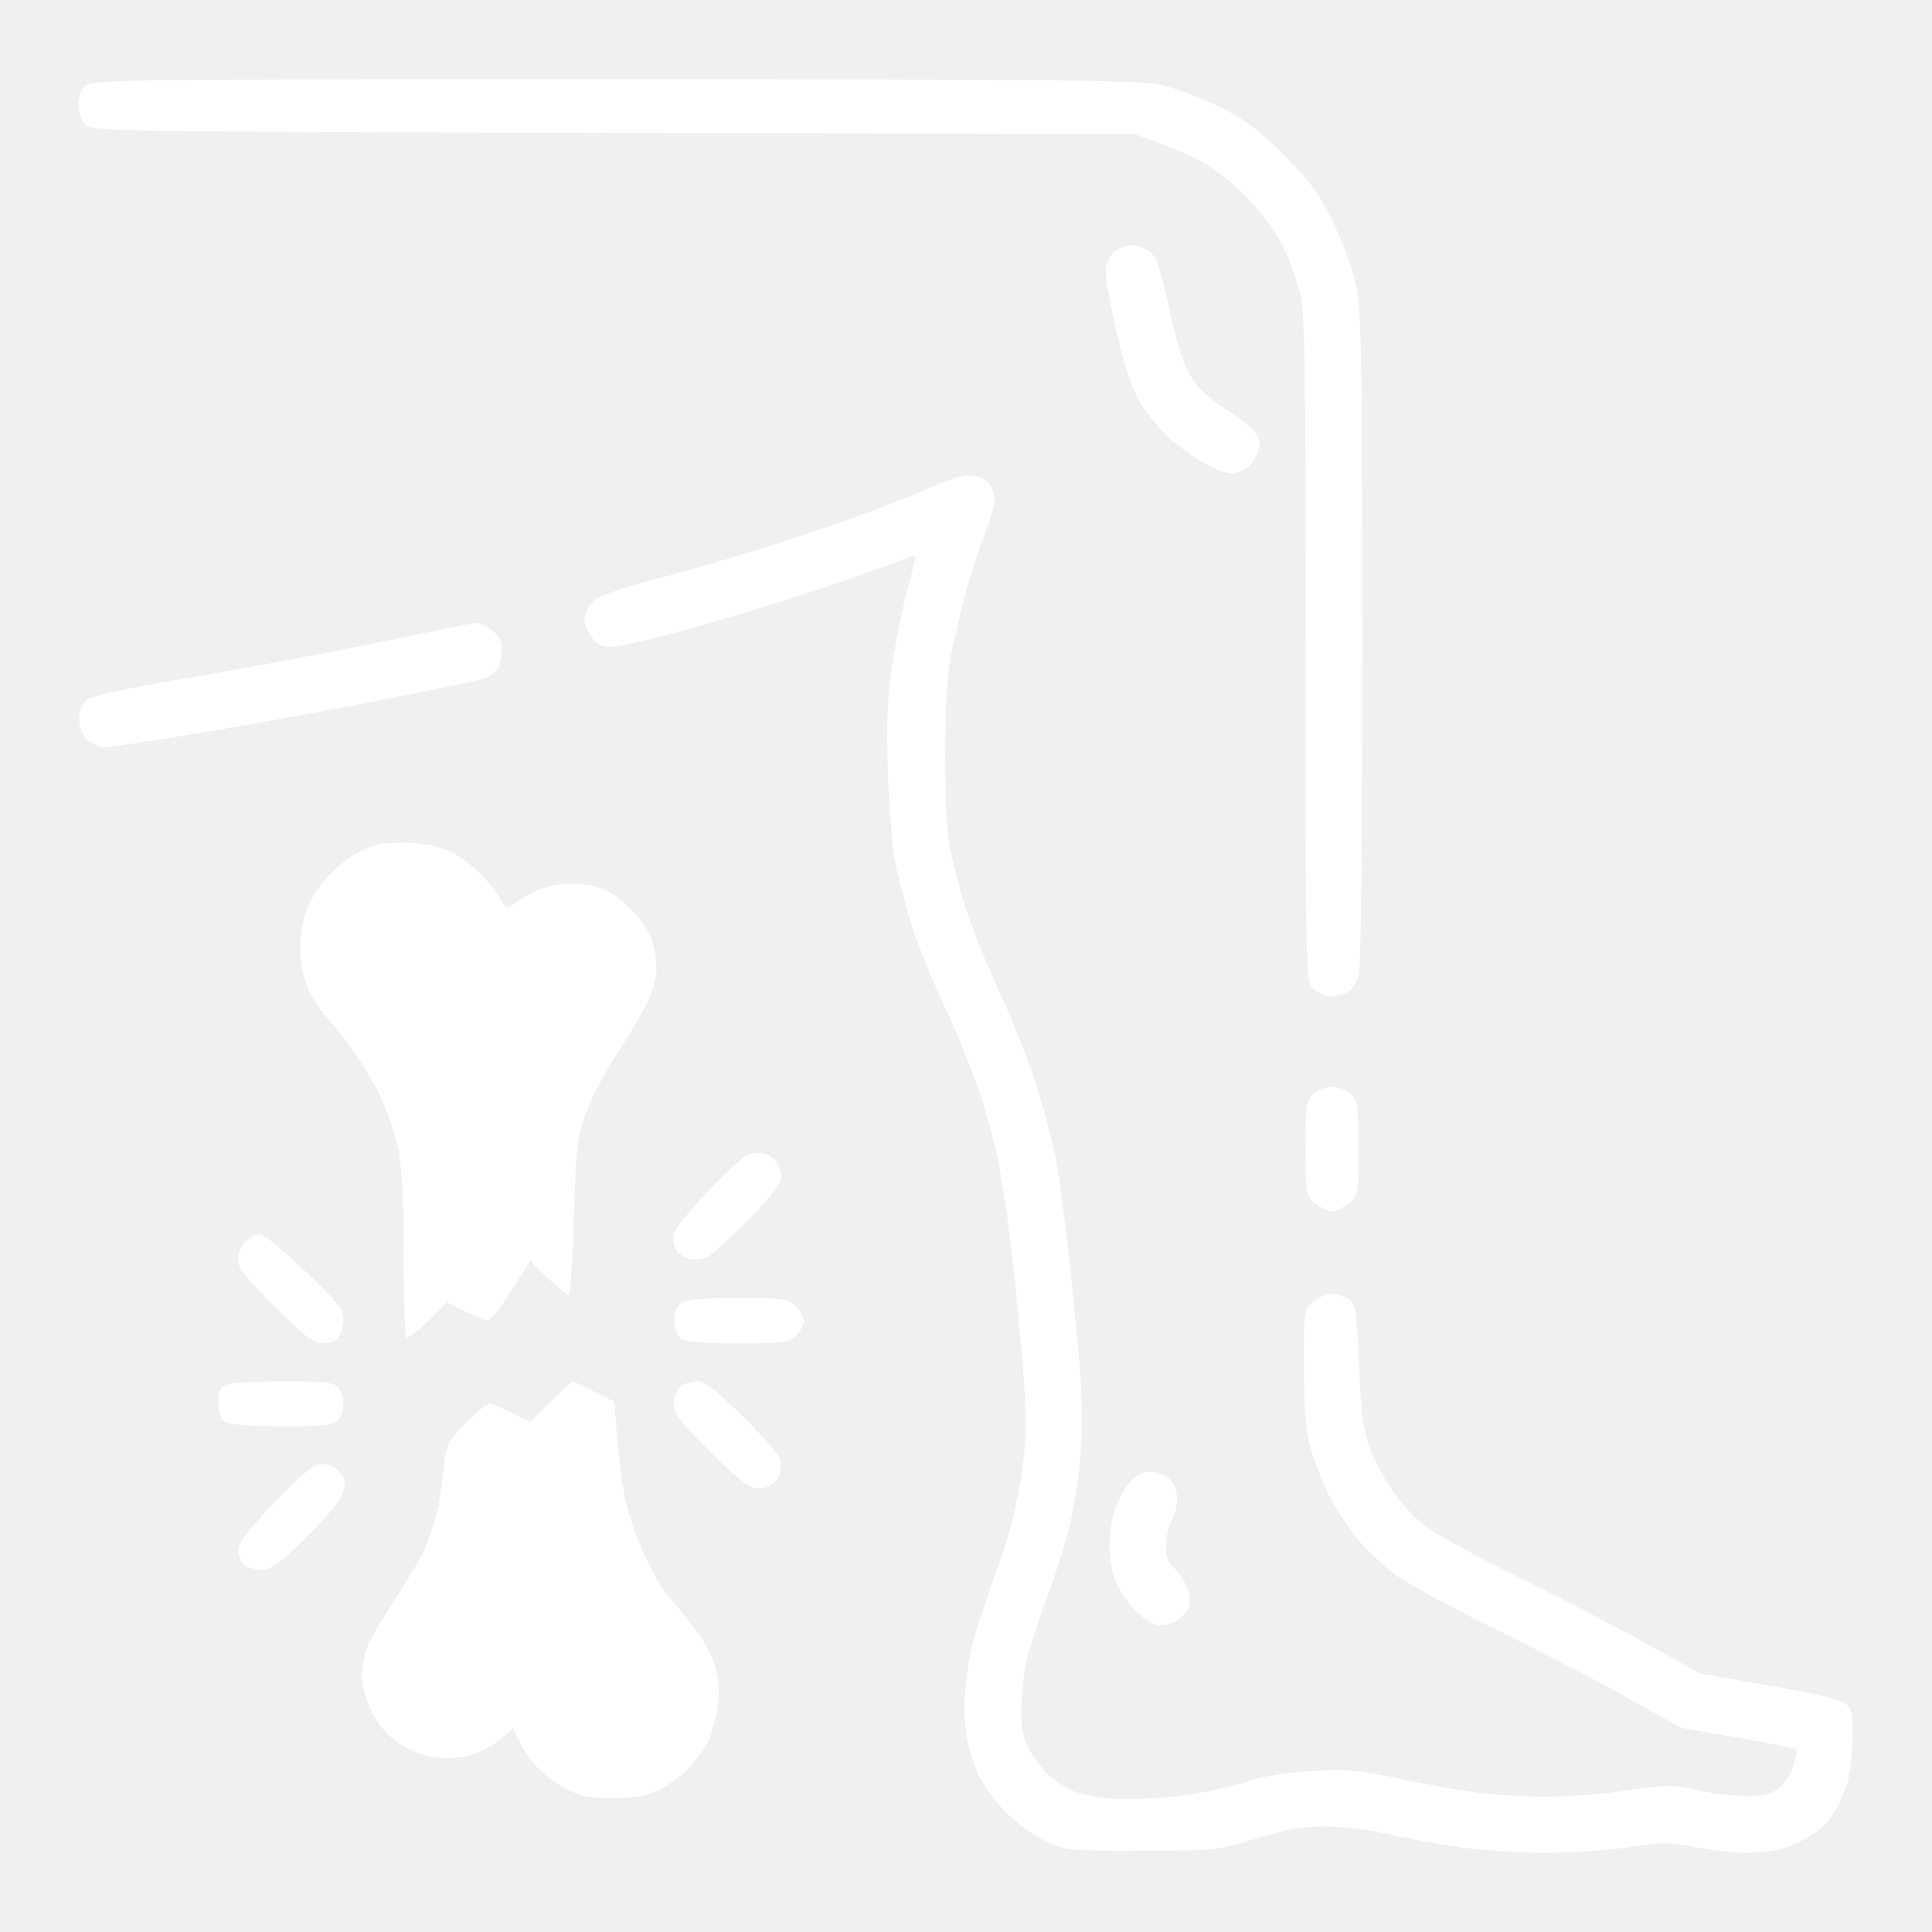
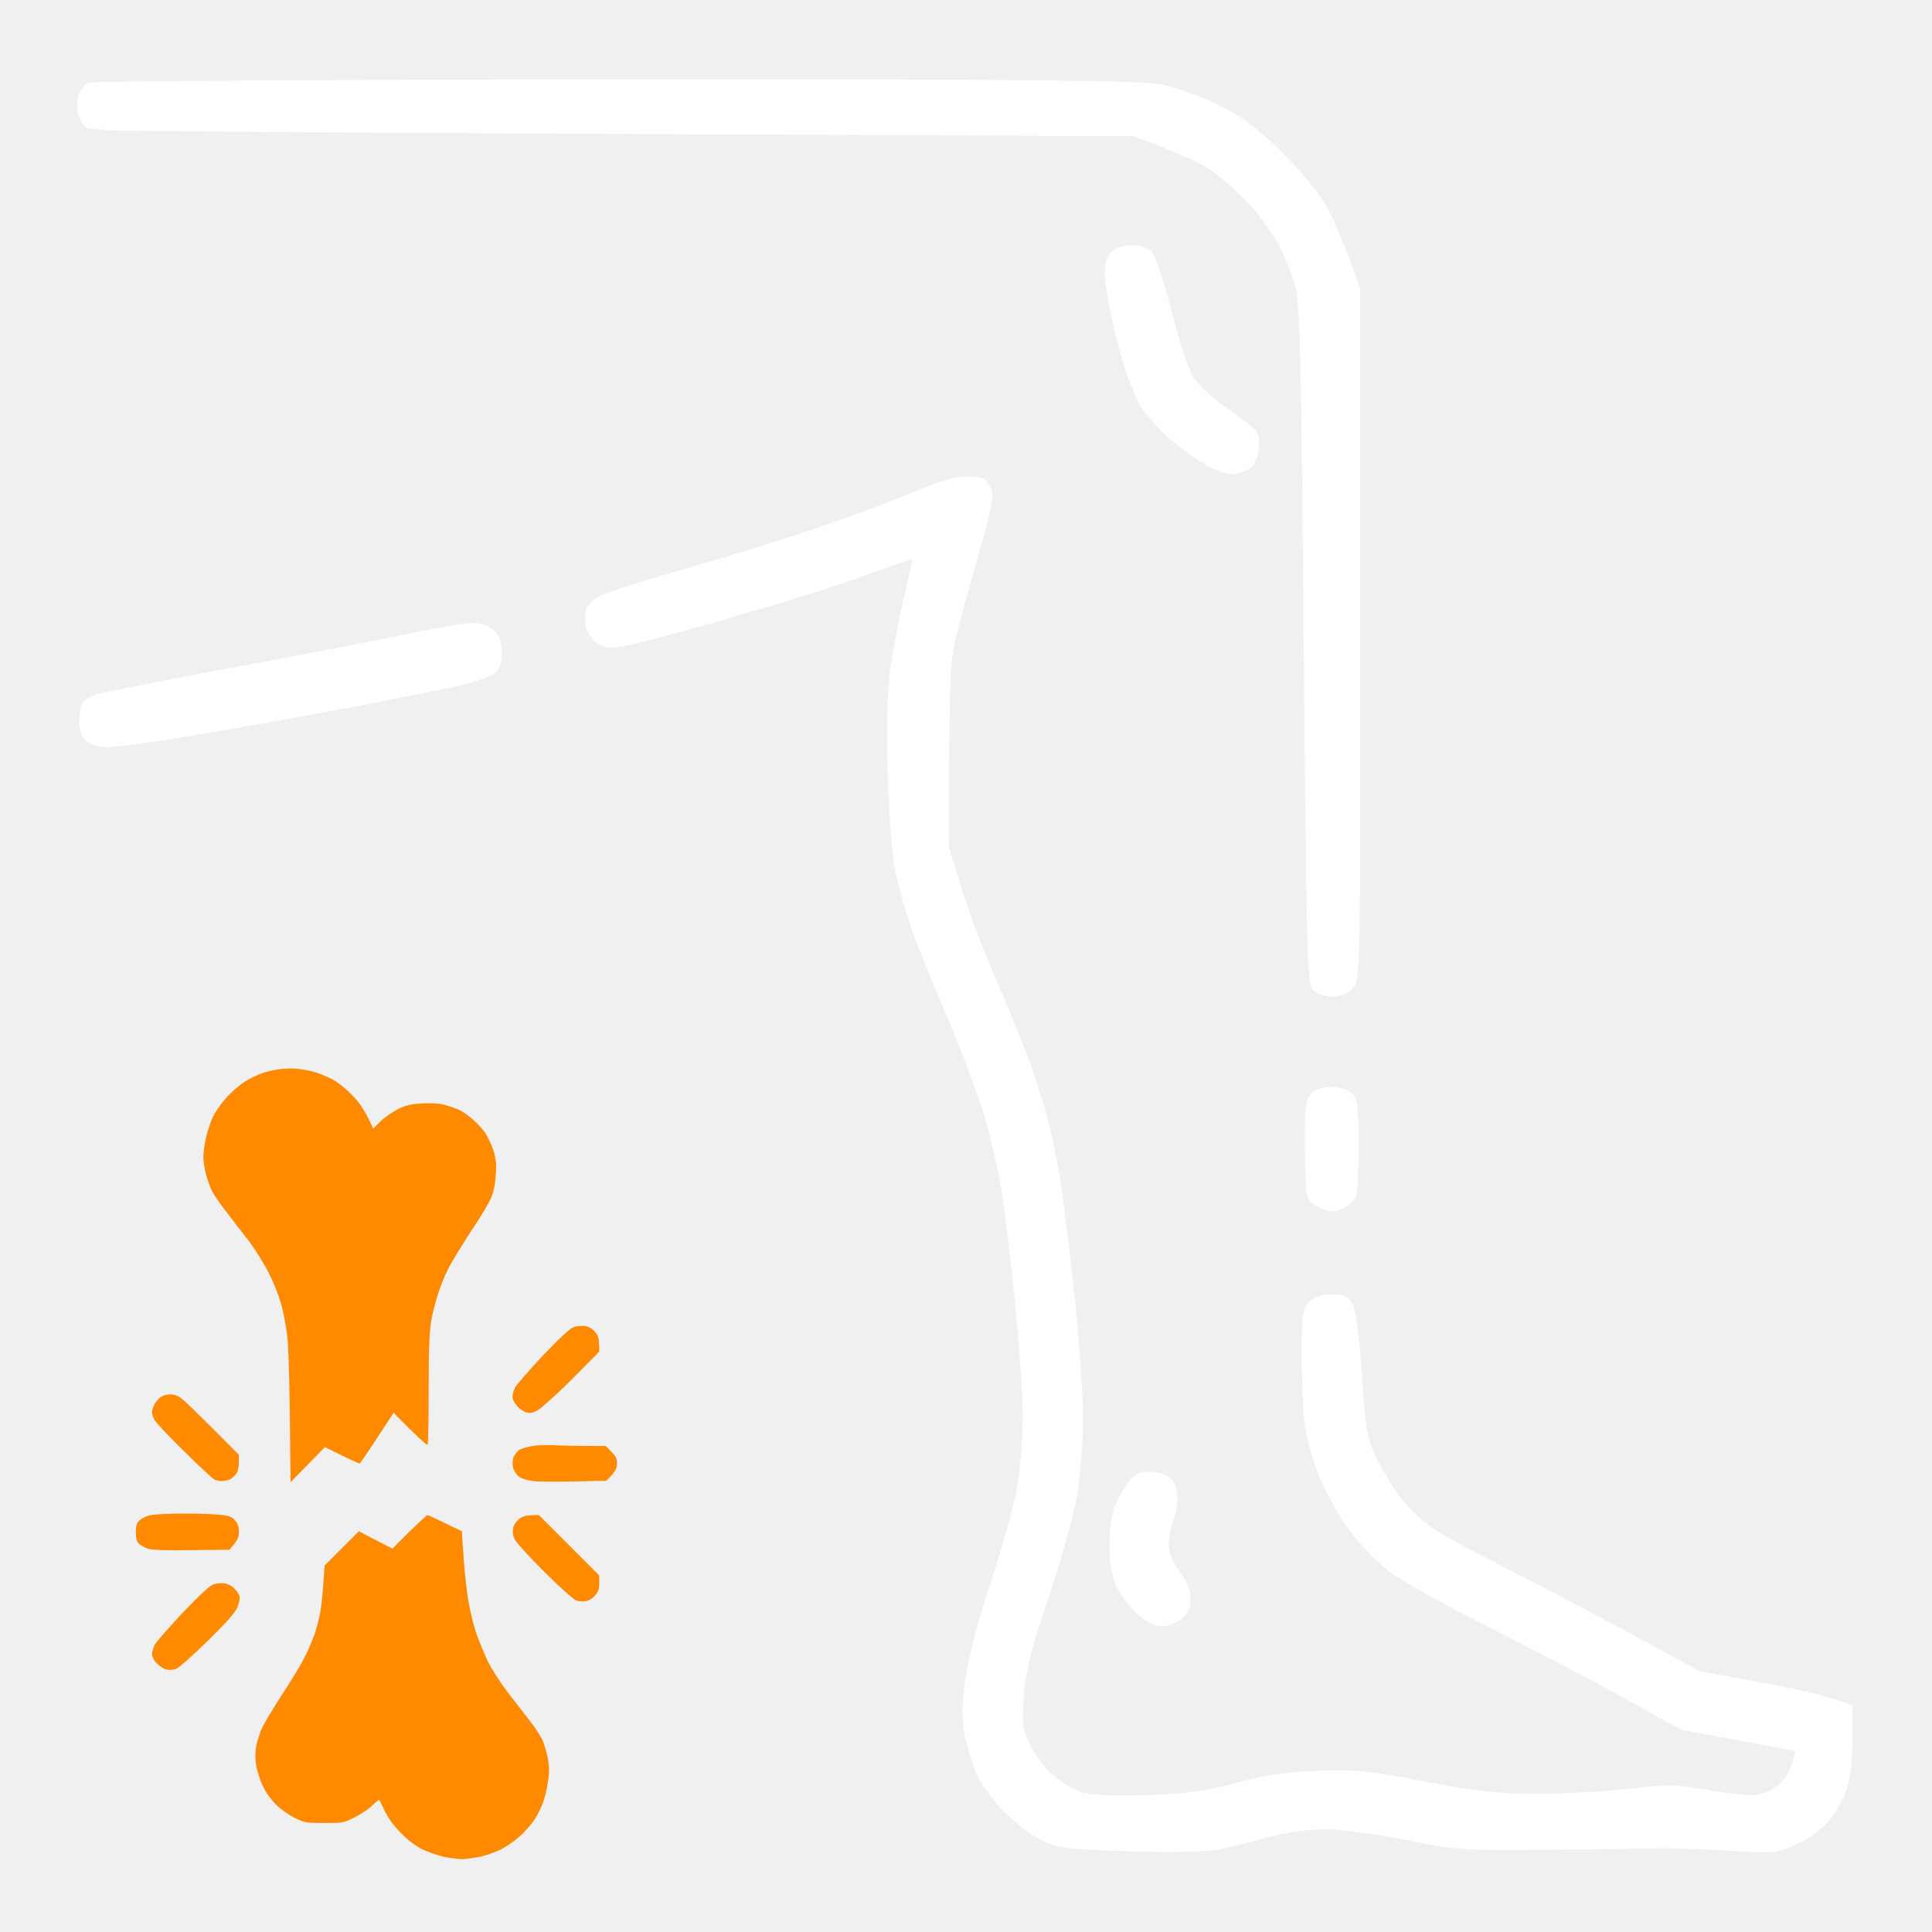
<svg xmlns="http://www.w3.org/2000/svg" version="1.2" viewBox="0 0 512 512" width="512" height="512">
-   <style>
- 		.s0 { fill: #ffffff } 
- 	</style>
-   <path id="Path 0" fill-rule="evenodd" class="s0" d="m162.9 21.01c120.41 0.02 139.45 0.22 145.1 1.54 3.57 0.83 10.32 3.4 15 5.69 6.75 3.31 10.27 5.93 17.08 12.72 7.17 7.14 9.35 10.1 13.22 18.04 2.81 5.75 5.25 12.56 6.17 17.25 1.3 6.58 1.53 20.67 1.55 93.5 0.01 55.35-0.35 86.9-1 89-0.56 1.79-1.92 3.7-3.02 4.25-1.1 0.55-3.12 1-4.5 1-1.37 0-3.4-0.9-4.5-2-1.97-1.97-2-3.33-1.99-90.25 0-75.85-0.21-89.09-1.53-94.25-0.84-3.3-2.83-8.7-4.42-12-1.6-3.3-5.53-8.81-8.73-12.25-3.21-3.43-8.53-7.84-11.83-9.78-3.3-1.95-8.93-4.54-19-7.96l-138-0.3c-128.37-0.28-138.12-0.42-139.78-2.01-0.98-0.93-1.85-3.24-1.93-5.12-0.1-2.14 0.53-4.11 1.68-5.25 1.75-1.76 7.47-1.83 140.43-1.82zm93.85 105c1.79-0.01 3.92 0.66 4.75 1.49 0.82 0.82 1.75 2.51 2.07 3.75 0.33 1.33-0.65 5.32-2.4 9.75-1.63 4.12-4.09 11.78-5.48 17-1.38 5.22-3.12 12.65-3.85 16.5-0.83 4.33-1.33 14.24-1.33 26 0.01 11.86 0.51 21.26 1.32 25 0.72 3.3 2.46 9.82 3.86 14.5 1.4 4.68 5.36 14.57 8.8 22 3.44 7.43 7.85 18.45 9.8 24.5 1.95 6.05 4.28 14.6 5.18 19 0.91 4.4 2.49 15.65 3.52 25 1.04 9.35 2.41 23.07 3.05 30.5 0.66 7.55 0.87 17.47 0.48 22.5-0.37 4.95-1.36 12.6-2.2 17-0.83 4.4-3.31 12.95-5.51 19-2.2 6.05-4.88 13.93-5.95 17.5-1.1 3.65-2.04 10.01-2.14 14.5-0.16 6.52 0.2 8.74 1.95 12 1.18 2.2 3.43 5.19 4.99 6.64 1.56 1.45 4.3 3.36 6.09 4.25 1.79 0.88 6.29 1.88 10 2.22 3.71 0.34 11.48 0.11 17.25-0.49 5.77-0.61 14.1-2.26 18.5-3.68 5.55-1.79 11.22-2.75 18.5-3.14 8.9-0.48 12.32-0.17 22.5 2 6.6 1.41 15.6 3.05 20 3.65 4.4 0.59 12.73 1.13 18.5 1.19 5.77 0.06 15.67-0.66 22-1.61 10.64-1.59 12.04-1.6 18.75-0.13 3.99 0.88 9.84 1.62 13 1.63 4.25 0.03 6.47-0.49 8.5-2 1.51-1.11 3.31-3.82 4-6 0.69-2.19 1.02-4.2 0.75-4.49-0.27-0.28-7.25-1.67-30.5-5.65l-14-7.86c-7.7-4.33-23.45-12.51-35-18.2-11.56-5.68-23.45-12.13-26.43-14.33-2.98-2.2-7.37-6.25-9.75-9-2.39-2.75-5.87-7.93-7.75-11.5-1.87-3.57-4.2-9.43-5.17-13-1.32-4.84-1.79-10.42-1.84-21.83-0.06-15.2-0.04-15.36 2.44-17.3 1.37-1.07 3.62-1.94 5-1.93 1.37 0.01 3.4 0.67 4.5 1.46 1.8 1.29 2.06 2.99 2.64 17.27 0.48 11.8 1.13 17.23 2.58 21.33 1.06 3.02 3.7 8.17 5.86 11.44 2.15 3.27 6.17 7.71 8.92 9.86 2.75 2.15 14.9 8.78 27 14.73 12.1 5.95 27.4 13.89 46 24.47l18.5 3.23c13.02 2.26 19.05 3.75 20.36 5 1.6 1.53 1.8 3 1.47 10.77-0.3 7.2-0.92 10.15-3.1 14.75-1.93 4.06-3.98 6.6-6.98 8.63-2.34 1.58-6.05 3.38-8.25 4-2.2 0.61-6.59 1.11-9.75 1.11-3.16 0.01-9.24-0.66-13.5-1.47-6.85-1.31-8.89-1.31-17.5 0-5.36 0.81-15.49 1.48-22.5 1.47-7.01 0-17.48-0.71-23.25-1.57-5.77-0.86-14.21-2.43-18.75-3.49-4.54-1.06-11.74-1.93-16-1.92-5.86 0-10.32 0.79-18.25 3.21-10.29 3.14-10.9 3.2-30.5 3.24-19.63 0.04-20.1-0.01-25.5-2.61-3.02-1.46-7.68-4.84-10.35-7.5-2.66-2.67-5.92-7.1-7.25-9.85-1.32-2.75-2.84-7.7-3.36-11-0.61-3.81-0.61-9.01 0-14.25 0.53-4.54 2.05-11.51 3.39-15.5 1.34-3.99 4.03-11.75 5.99-17.25 2.12-5.94 4.24-14.67 5.24-21.5 1.49-10.15 1.54-13.44 0.45-28-0.69-9.07-2.13-23.93-3.2-33-1.08-9.07-2.91-20.55-4.06-25.5-1.16-4.95-3.46-12.82-5.1-17.5-1.65-4.68-5.59-14.13-8.76-21-3.18-6.88-6.91-16.1-8.29-20.5-1.38-4.4-3.26-11.38-4.17-15.5-1.01-4.53-1.88-14.42-2.22-25-0.42-13.34-0.17-20.11 1.07-28.5 0.89-6.05 2.71-15.05 4.03-20 1.33-4.95 2.34-9.1 2.25-9.23-0.09-0.12-3.54 1.06-7.66 2.62-4.13 1.57-14.48 5.13-23 7.91-8.53 2.78-22.48 6.97-31 9.31-8.53 2.33-17 4.28-18.84 4.32-2.43 0.05-3.87-0.61-5.29-2.43-1.08-1.38-1.95-3.63-1.94-5 0.01-1.38 1.04-3.47 2.29-4.65 1.49-1.41 6.96-3.38 15.78-5.68 7.42-1.94 20.25-5.62 28.5-8.18 8.25-2.55 20.85-6.83 28-9.5 7.15-2.67 15.47-6.01 18.5-7.41 3.02-1.41 6.96-2.56 8.75-2.57zm-130.75 39.08c0.82-0.09 2.74 0.76 4.25 1.88 1.94 1.43 2.75 2.92 2.75 5.03 0 1.65-0.45 3.9-1 5-0.55 1.1-2.46 2.43-4.25 2.95-1.79 0.53-13.83 3.03-26.75 5.57-12.93 2.54-34.08 6.39-47 8.56-12.93 2.16-24.74 3.93-26.25 3.93-1.51-0.01-3.65-0.91-4.75-2.01-1.16-1.16-2.01-3.37-2.03-5.25-0.02-1.83 0.75-4.03 1.75-5.02 1.32-1.31 8.63-2.93 28.28-6.26 14.57-2.46 37.07-6.67 50-9.35 12.92-2.67 24.17-4.94 25-5.03zm173.75-100.13c1.51-0.03 3.75 0.76 4.98 1.75 1.75 1.4 2.84 4.61 5.03 14.79 1.77 8.23 3.79 14.74 5.52 17.75 1.99 3.47 4.61 5.96 9.72 9.25 3.85 2.47 7.51 5.51 8.14 6.75 0.87 1.73 0.82 3-0.25 5.53-0.92 2.17-2.42 3.62-4.39 4.25-2.49 0.79-3.91 0.49-8.31-1.79-2.92-1.5-7.42-4.6-10-6.87-2.58-2.28-6.14-6.55-7.92-9.5-2.25-3.75-4.14-9.29-6.24-18.37-1.65-7.15-3.01-14.46-3.02-16.25-0.01-1.93 0.8-4.06 1.99-5.25 1.1-1.1 3.24-2.02 4.75-2.04zm-190.75 158.42c3.98 0.19 8.05 1.11 10.5 2.35 2.2 1.11 5.74 3.77 7.87 5.9 2.13 2.13 4.49 5.11 5.25 6.62 1.3 2.58 1.52 2.66 3.63 1.25 1.24-0.82 3.6-2.22 5.25-3.11 1.65-0.89 5.02-1.84 7.5-2.11 2.47-0.27 6.52 0.05 9 0.72 3.05 0.82 5.99 2.71 9.14 5.86 2.86 2.87 5.06 6.17 5.74 8.64 0.61 2.2 1.11 5.57 1.1 7.5 0 1.93-1.05 5.75-2.34 8.5-1.28 2.75-5 9.05-8.26 14-3.26 4.95-7 12.15-8.32 16-2.11 6.16-2.47 9.43-2.98 27.26-0.32 11.14-0.92 20.36-1.33 20.5-0.42 0.13-2.89-1.86-10.25-9.1l-5 7.93c-2.75 4.36-5.56 7.92-6.25 7.92-0.69-0.01-3.39-1.11-10.75-4.9l-5 4.9c-2.75 2.7-5.34 4.7-5.75 4.45-0.41-0.25-0.75-9.91-0.75-21.46 0-13.74-0.48-23.51-1.39-28.25-0.76-3.99-3.05-10.62-5.09-14.75-2.04-4.12-5.8-10.2-8.34-13.5-2.55-3.3-5.48-6.9-6.53-8-1.04-1.1-2.83-4.02-3.96-6.5-1.42-3.11-2.05-6.5-2.03-11 0.03-4.3 0.72-8.03 2.05-11 1.11-2.47 3.65-6.19 5.65-8.25 2-2.06 5.01-4.49 6.7-5.4 1.68-0.91 4.26-2.02 5.75-2.48 1.48-0.45 5.61-0.67 9.19-0.49zm244 64.62c1.67 0 3.89 0.89 5 2 1.79 1.79 2 3.33 2 14.5 0 12.48-0.01 12.5-2.75 14.53-1.51 1.12-3.43 2.04-4.25 2.04-0.83 0-2.74-0.92-4.25-2.04-2.74-2.03-2.75-2.05-2.75-14.53 0-11.17 0.21-12.71 2-14.5 1.11-1.11 3.33-2 5-2zm-150.5 17.67c1.1 0.29 2.57 1.27 3.27 2.18 0.69 0.91 1.24 2.77 1.21 4.15-0.04 1.75-2.57 5.05-8.43 11-4.6 4.68-9.42 9.11-10.71 9.86-1.36 0.79-3.5 1.1-5.09 0.75-1.51-0.34-3.2-1.51-3.75-2.61-0.55-1.1-0.71-3.01-0.36-4.25 0.35-1.24 4.44-6.26 9.1-11.16 4.65-4.89 9.43-9.25 10.61-9.67 1.18-0.43 3.05-0.54 4.15-0.25zm-133.75 21.3c0.96-0.01 6.36 4.37 12 9.75 8.15 7.77 10.25 10.34 10.25 12.53 0 1.51-0.45 3.65-1 4.75-0.7 1.4-1.97 1.99-4.25 1.96-2.75-0.04-4.75-1.54-12.99-9.75-7.59-7.56-9.74-10.32-9.75-12.46-0.01-1.51 0.89-3.65 1.99-4.75 1.1-1.1 2.79-2.01 3.75-2.03zm126.72 17.01c11.68-0.02 13.26 0.19 15.28 2 1.24 1.11 2.25 2.92 2.25 4.02 0 1.1-0.9 2.9-2 4-1.8 1.8-3.35 2-15.25 2.02-9.06 0.01-13.84-0.39-15.13-1.25-1.24-0.84-1.88-2.46-1.88-4.77 0-2.29 0.64-3.93 1.86-4.75 1.24-0.84 6.14-1.26 14.87-1.27zm-120.72 22.05c10.47-0.02 13.56 0.28 14.75 1.47 0.82 0.82 1.5 2.85 1.5 4.5 0 1.65-0.71 3.68-1.57 4.5-1.23 1.17-4.37 1.5-14.5 1.5-7.11 0-13.83-0.45-14.93-1-1.44-0.72-2.05-2.11-2.17-4.95-0.13-2.99 0.3-4.2 1.75-4.97 1.06-0.56 7.88-1.03 15.17-1.05zm76.96-0.03c0.16 0 2.73 1.24 11.13 5.5l0.65 9c0.36 4.95 1.32 12.37 2.15 16.5 0.82 4.12 3.23 11.1 5.35 15.5 2.12 4.4 4.69 8.9 5.72 10 1.03 1.1 4.14 4.93 6.91 8.5 3.49 4.52 5.39 8.1 6.2 11.75 0.88 3.9 0.9 6.72 0.08 11-0.6 3.16-1.57 6.65-2.14 7.75-0.58 1.1-2.45 3.75-4.15 5.89-1.71 2.14-5.36 5.06-8.11 6.48-4.14 2.15-6.37 2.59-13 2.61-7.04 0.02-8.65-0.34-13.42-2.98-2.99-1.65-6.74-4.8-8.35-7-1.61-2.2-3.33-5.01-4.73-8.5l-3.5 3c-1.93 1.65-5.19 3.45-7.25 3.99-2.06 0.55-5.1 1-6.75 1.01-1.65 0-4.58-0.46-6.5-1.02-1.93-0.56-5.22-2.24-7.32-3.75-2.23-1.59-4.84-4.81-6.26-7.73-1.35-2.75-2.45-6.8-2.45-9 0-2.2 0.52-5.57 1.16-7.5 0.64-1.93 3.99-7.77 7.44-13 3.46-5.23 7.05-11.3 7.99-13.5 0.95-2.2 2.32-6.25 3.05-9 0.73-2.75 1.62-8.15 1.97-12 0.62-6.74 0.83-7.19 5.76-12.25 2.82-2.89 5.69-5.25 6.39-5.25 0.7 0 3.41 1.1 10.77 4.89l5.46-5.44c3.01-3 5.6-5.45 5.75-5.45zm33.26 0.04c1.82 0.03 5.12 2.61 11.81 9.25 5.11 5.06 9.54 10.11 9.85 11.21 0.31 1.1 0.29 3.01-0.03 4.25-0.33 1.24-1.73 2.7-3.1 3.25-1.84 0.73-3.23 0.62-5.25-0.43-1.51-0.78-6.57-5.29-11.25-10.02-7.31-7.4-8.48-9.04-8.38-11.82 0.07-1.92 0.87-3.74 1.98-4.48 1.02-0.69 2.99-1.23 4.37-1.21zm-99.95 21.94c1.37-0.01 3.2 0.56 4.09 1.25 0.89 0.7 1.85 1.95 2.14 2.77 0.3 0.82-0.03 2.85-0.73 4.5-0.7 1.65-5.04 6.69-9.65 11.21-6.95 6.81-8.92 8.21-11.62 8.25-1.79 0.02-3.93-0.64-4.75-1.46-0.83-0.82-1.4-2.68-1.27-4.11 0.16-1.77 3.32-5.81 9.78-12.5 6.99-7.25 10.2-9.89 12.01-9.91zm219.93 2.02c1.72 0 3.93 0.88 5.05 2 1.2 1.2 1.99 3.3 1.96 5.25-0.01 1.79-0.67 4.37-1.46 5.75-0.79 1.37-1.46 4.3-1.5 6.5-0.05 2.88 0.54 4.56 2.1 6 1.2 1.1 2.74 3.35 3.42 5 0.81 1.92 0.95 3.9 0.4 5.5-0.47 1.37-2.1 3.1-3.64 3.83-1.53 0.74-3.79 1.08-5.03 0.75-1.24-0.32-3.67-2.04-5.42-3.83-1.74-1.79-3.98-5.05-4.97-7.25-1.03-2.26-1.83-6.4-1.85-9.5-0.02-3.02 0.63-7.52 1.45-10 0.81-2.48 2.6-5.74 3.96-7.25 1.68-1.85 3.48-2.75 5.53-2.75z" />
+   <style>.a{fill:#fff}.b{fill:#ff8a00}</style>
+   <path fill-rule="evenodd" class="a" d="m163.5 21.1c112.4-0.1 139.2 0.2 144.5 1.3 3.6 0.7 10.1 3.1 14.5 5.2 5.9 2.9 10.2 5.9 16.4 11.9 4.8 4.6 9.9 10.7 12.2 14.5 2.1 3.6 5.1 10.1 9.4 22.5v91.6c0 90.3 0 91.7-2 93.8-1.3 1.4-3.2 2.2-5.5 2.2-2.1 0-4.2-0.8-5.1-1.8-1.5-1.6-1.7-10.3-2.4-91.3-0.6-73-1-90.5-2.2-95-0.8-3-2.9-8.2-4.6-11.5-1.8-3.3-5.9-8.7-9.2-12-3.3-3.3-8-7.2-10.5-8.6-2.5-1.4-7.6-3.7-18.5-7.8l-135-0.6c-74.3-0.3-136.1-0.8-137.5-1-1.4-0.2-3.3-0.4-4.3-0.4-1-0.1-2.1-1.4-2.7-3.1-0.6-1.7-0.7-4.2-0.2-5.7 0.4-1.4 1.6-3 2.7-3.4 1.1-0.4 64.1-0.8 140-0.8zm93.5 105.2c3.8 0.2 4.6 0.6 5.5 2.9 1 2.2 0.5 5-3.1 17.5-2.3 8.1-5.1 18.2-6.1 22.3-1.5 6.2-1.8 11.7-1.8 55.5l3.2 10.5c1.7 5.8 6.2 17.7 10.1 26.5 3.8 8.8 8.1 19.6 9.5 24 1.4 4.4 3.3 10.7 4.1 14 0.8 3.3 2.2 10.5 3 16 0.8 5.5 2.4 19 3.6 30 1.1 11 2 24.7 2 30.5 0 5.8-0.7 14.8-1.5 20-0.9 5.3-4.2 17.3-7.5 27-4.5 13.3-6.1 19.5-6.6 26-0.6 7.4-0.5 9.1 1.4 13 1.1 2.5 3.9 6.2 6.1 8.3 2.3 2.1 6 4.2 8.4 4.8 2.6 0.7 9.2 0.9 17.2 0.6 9.9-0.4 15.4-1.1 23-3.2 7.2-2 13.2-2.9 21.5-3.2 10.1-0.4 13.6-0.1 28 2.7 12.7 2.5 19.4 3.3 29 3.4 6.9 0 18.1-0.5 25-1.3 11.3-1.3 13.4-1.2 22 0.3 5.2 1 11.1 1.5 13 1.2 1.9-0.4 4.5-1.6 5.7-2.9 1.3-1.2 2.7-3.7 3.3-5.5 0.5-1.7 0.9-3.2 0.8-3.2-0.2 0-7-1.3-30.3-5.6l-15.5-8.6c-8.5-4.7-24.5-13.1-35.5-18.6-11-5.6-22.6-12-25.9-14.4-3.2-2.4-8-7.2-10.7-10.8-2.7-3.6-6.3-9.9-8-14-1.7-4.1-3.5-10.2-4-13.5-0.5-3.3-0.9-11.7-0.9-18.8 0-11.4 0.2-12.9 2-14.7q2-2 6-2c3.1 0 4.3 0.5 5.4 2.3 0.8 1.4 1.8 8.4 2.5 18.7 0.9 14.2 1.4 17.3 3.7 22 1.4 3 4.3 7.9 6.5 10.8 2.1 2.8 6.3 6.7 9.2 8.6 2.8 1.8 11.3 6.4 18.7 10.1 7.4 3.7 22.1 11.4 51.5 27.4l16.8 3.1c9.2 1.6 18.3 3.7 23.7 6v8.3c0 4.5-0.6 10.5-1.4 13.2-0.8 2.8-3 6.8-4.9 9-2 2.4-5.6 5-8.8 6.4-5.1 2.2-6.1 2.3-16.9 1.6-6.3-0.4-14.6-0.7-18.5-0.7-3.8 0.1-17.6 0.3-30.5 0.4-22.3 0.2-24.2 0.1-37.5-2.6-8.1-1.6-17.2-2.8-21.5-2.8-4.5 0-10.5 0.9-15 2.1-4.1 1.2-10 2.6-13 3.2-3.6 0.7-12 0.9-24 0.5-16.4-0.5-19-0.9-22.9-2.9-2.5-1.2-6.8-4.4-9.6-7.2-2.8-2.7-6.2-7.2-7.5-10-1.3-2.7-2.8-7.7-3.4-11-0.7-4.4-0.7-8.4 0.3-15 0.7-5.2 3.5-15.7 6.6-25 2.9-8.8 6-19.8 6.9-24.5 0.9-4.7 1.6-13.4 1.6-19.5 0-6.1-0.9-19.6-2-30-1-10.4-2.6-23.7-3.5-29.5-1-5.8-3-14.9-4.6-20.2-1.6-5.4-6.2-17.6-10.2-27-4.1-9.5-8.4-20.2-9.5-23.8-1.2-3.6-2.9-9.4-3.7-13-1-4.1-1.8-13.7-2.2-26q-0.6-19.5 0.6-28.5c0.7-4.9 2.3-13.5 3.6-19 1.3-5.5 2.3-10.1 2.2-10.2-0.1-0.2-3.3 0.9-7.2 2.3-3.8 1.5-11 3.9-16 5.6-4.9 1.6-17.3 5.3-27.5 8.3-10.2 2.9-21.2 5.9-24.5 6.5-5.4 1-6.2 1-8.5-0.8-1.4-1-2.6-3-2.8-4.3-0.2-1.3-0.1-3.3 0.1-4.4 0.3-1.1 2-2.7 3.9-3.7 1.8-0.9 12.1-4.1 22.8-7.2 10.7-3 26-7.8 34-10.5 8-2.7 19.5-7 25.5-9.5 8.3-3.4 12.1-4.5 15.5-4.3zm42.9-61.3c2.2 0 4.3 0.6 5.3 1.7 1 1 3.3 8.1 5.3 15.8 2.1 8.3 4.5 15.5 6 17.8 1.4 2 5.1 5.4 8.3 7.6 3.1 2.1 6.5 4.7 7.5 5.7 1.4 1.4 1.7 2.8 1.3 5.4-0.3 1.9-1.1 4-1.8 4.7-0.7 0.6-2.4 1.4-3.8 1.8-1.7 0.5-4.1-0.1-7.5-1.8-2.7-1.3-7.4-4.7-10.4-7.3-3-2.7-6.4-6.5-7.6-8.4-1.2-1.9-3.1-6.4-4.3-10-1.1-3.6-2.8-9.8-3.6-13.8-0.9-3.9-1.7-9.1-1.8-11.4-0.1-2.9 0.4-4.7 1.7-6 1-1.1 3.3-1.8 5.4-1.8zm-174.9 100.1c2.2-0.1 4.3 0.6 5.8 1.9 1.5 1.4 2.2 3.1 2.2 5.8 0.1 2.3-0.6 4.4-1.7 5.5-1 1-5.8 2.6-11.3 3.8-5.2 1.1-18.9 3.8-30.5 6-11.5 2.2-29.1 5.3-39 6.9-9.9 1.7-19.8 3-22 3-2.4 0-4.7-0.7-5.8-1.8-1-0.9-1.7-3.1-1.7-4.9 0-1.8 0.3-4 0.8-4.9 0.4-0.8 2.1-1.9 3.7-2.4 1.7-0.5 16.5-3.4 33-6.5 16.5-3 37.4-7 46.5-8.9 9.1-1.9 18.1-3.5 20-3.5zm227.9 122.9c2 0 4.4 0.8 5.4 1.8 1.5 1.5 1.8 3.5 1.7 14.5 0 11.9-0.1 12.8-2.2 14.7-1.3 1.1-3.3 2-4.5 2-1.3 0-3.4-0.7-4.8-1.5-2.4-1.5-2.5-1.8-2.7-14.7-0.1-11.5 0.1-13.4 1.7-15 1.1-1.1 3.2-1.8 5.4-1.8zm-48.1 102c2.1 0 4.5 0.8 5.5 1.8 1.1 1 1.8 3.1 1.7 5.5 0 2-0.5 4.7-1.1 6-0.6 1.2-1.1 3.8-1.2 5.7 0 2.4 0.9 4.8 2.9 7.4 1.9 2.6 2.9 5.2 2.9 7.4 0 2.4-0.7 3.9-2.5 5.3-1.4 1.1-3.7 2-5.2 1.9-1.7 0-4.2-1.3-6.4-3.3-1.9-1.7-4.4-5-5.5-7.2-1.2-2.6-1.9-6.2-1.9-10.5 0-3.6 0.5-8.1 1.1-10 0.7-1.9 2.3-5 3.6-6.8 2-2.6 3.1-3.2 6.1-3.2z" />
+   <path class="b" d="m73.7 283.4c-1.1 0.1-3 0.6-4.2 1-1.2 0.4-3.3 1.4-4.7 2.3-1.4 0.9-3.6 2.8-4.8 4.2-1.3 1.4-2.9 3.7-3.6 5.1-0.6 1.4-1.5 3.9-1.8 5.5-0.4 1.6-0.7 3.9-0.7 5.1 0 1.2 0.3 3.3 0.7 4.6 0.3 1.4 1.1 3.4 1.6 4.5 0.6 1.1 2.3 3.6 3.9 5.6 1.5 2 4.3 5.6 6.1 7.9 1.7 2.4 4.1 6.2 5.2 8.5 1.2 2.4 2.5 5.8 3 7.5 0.5 1.8 1.2 5 1.5 7.3 0.5 3 0.7 8.7 0.9 22.1l0.2 18.2 9.1-9.3c7.1 3.5 9.2 4.5 9.3 4.3 0.1-0.1 2.2-3.1 4.6-6.8l4.3-6.6c6.7 6.8 8.8 8.6 9 8.5 0.2-0.2 0.3-6.8 0.3-14.7 0-11.3 0.2-15.1 0.7-18.3 0.4-2.2 1.3-5.7 2-7.7 0.7-2 1.9-4.9 2.8-6.6 0.9-1.6 3.5-5.9 5.9-9.6 2.5-3.6 4.8-7.6 5.3-8.9 0.6-1.5 1-3.7 1.1-6 0.2-2.9 0-4.2-0.7-6.4-0.5-1.5-1.5-3.5-2.1-4.5-0.7-0.9-2-2.4-2.9-3.2-0.9-0.8-2.3-1.9-3.1-2.4-0.9-0.5-2.7-1.2-4.1-1.6-1.8-0.6-3.6-0.7-6.4-0.6-3.2 0.2-4.3 0.4-6.6 1.5-1.5 0.8-3.6 2.2-4.7 3.3l-1.9 1.9c-2.1-4.7-3.5-6.7-5.3-8.6-1.6-1.7-3.9-3.6-5.4-4.4-1.4-0.7-3.6-1.7-4.9-2-1.2-0.4-3.5-0.8-4.9-0.9-1.4-0.1-3.5 0-4.7 0.2zm67.4 99.8c-1.4 0.2-3 0.7-3.6 1.1-0.6 0.5-1.2 1.4-1.5 2.1-0.2 0.7-0.2 1.8 0 2.7 0.3 0.8 0.9 1.8 1.5 2.2 0.6 0.5 2.2 1 3.8 1.2 1.6 0.2 6.5 0.2 11.1 0.1l8.3-0.2c2.5-2.5 2.8-3.2 2.8-4.6 0-1.3-0.3-1.9-1.5-3.1l-1.5-1.5c-7.7 0-11.5-0.1-13.4-0.2-1.9-0.1-4.6 0-6 0.2zm-101.5 18.4c-0.9 0.2-2.1 0.8-2.6 1.3-0.8 0.7-1 1.4-1 3.2 0 1.6 0.2 2.4 0.9 3.1 0.4 0.4 1.6 1 2.6 1.3 1.2 0.3 5.5 0.4 11.6 0.3l9.7-0.1c2.2-2.5 2.5-3.2 2.5-4.7 0-1.4-0.3-2.3-1-3.1-0.7-0.8-1.5-1.2-3.3-1.4-1.3-0.2-5.8-0.4-10-0.4-4.2 0-8.4 0.2-9.4 0.5zm68.9 4.3l-4.5 4.5-8.9-4.6-9.1 9.1c-0.4 7-0.8 10.4-1.1 12.2-0.3 1.7-1 4.4-1.5 5.9-0.6 1.6-1.7 4.4-2.7 6.2-0.9 1.9-3.6 6.3-5.9 9.8-2.3 3.6-4.7 7.5-5.3 8.8-0.6 1.3-1.3 3.5-1.6 4.9-0.3 1.9-0.3 3.2 0 5.3 0.3 1.5 1.1 4 1.8 5.4 0.7 1.6 2.2 3.6 3.5 4.9 1.2 1.2 3.5 2.8 5 3.5 2.6 1.3 3.1 1.3 7.7 1.3 4.6 0 5.1 0 7.7-1.3 1.5-0.7 3.7-2.1 4.8-3.1 1.1-1.1 2.1-1.8 2.1-1.7 0.1 0.1 0.8 1.5 1.6 3.2 1 1.9 2.4 3.9 4.3 5.7 1.7 1.8 3.8 3.3 5.5 4.2 1.5 0.7 4.1 1.6 5.8 2 1.6 0.3 3.7 0.6 4.7 0.6 0.9 0 3-0.3 4.6-0.6 1.7-0.3 4.3-1.3 5.8-2 1.5-0.8 3.8-2.4 5.1-3.6 1.3-1.2 3-3.1 3.7-4.2 0.8-1.2 1.8-3.2 2.3-4.6 0.5-1.3 1.1-3.8 1.3-5.5 0.4-2.4 0.4-3.9 0-6.1-0.3-1.6-1-4-1.5-5.1-0.6-1.2-2.1-3.5-3.4-5.1-1.3-1.7-3.9-5-5.8-7.5-1.9-2.5-4.3-6.2-5.3-8.3-1-2.1-2.3-5.4-3-7.3-0.6-1.8-1.5-5.3-1.9-7.6-0.5-2.4-1.1-7.7-1.4-11.8l-0.5-7.6c-6.8-3.3-8.9-4.3-9.1-4.3-0.2 0-2.3 2-4.8 4.4zm43.5-54.2c-1 0.4-3.6 2.8-8.2 7.6-3.6 3.9-6.9 7.6-7.3 8.4-0.4 0.8-0.7 1.9-0.7 2.5 0 0.5 0.5 1.6 1.2 2.4 0.7 0.8 1.8 1.5 2.5 1.7 0.9 0.3 1.7 0.1 2.9-0.5 0.9-0.5 5-4.1 9.1-8.2l7.3-7.4c0-3.6-0.2-4.3-1.2-5.3-0.7-0.9-1.7-1.4-2.6-1.5-0.8-0.1-2.2 0-3 0.3zm-109 18.3c-0.5 0.2-1.3 1-1.8 1.7-0.5 0.8-0.9 1.9-0.9 2.4 0 0.5 0.2 1.5 0.6 2.1 0.3 0.7 3.8 4.4 7.8 8.3 3.9 3.9 7.6 7.3 8.1 7.6 0.5 0.2 1.4 0.4 2 0.4 0.6 0 1.5-0.2 2.1-0.4 0.5-0.3 1.2-0.9 1.6-1.4 0.5-0.6 0.8-1.7 0.8-3.1v-2.1c-11.4-11.5-15.2-15.1-15.9-15.4-0.6-0.3-1.7-0.6-2.3-0.6-0.7 0.1-1.6 0.2-2.1 0.5zm94.5 32.6c-0.7 0.6-1.4 1.6-1.5 2.4-0.2 0.9-0.1 2 0.4 2.9 0.3 0.8 3.9 4.7 7.8 8.6 3.9 3.9 7.7 7.3 8.4 7.6 0.7 0.3 1.9 0.4 2.7 0.2 0.8-0.1 1.8-0.7 2.4-1.5 0.9-1 1.1-1.8 1.1-3.3v-2l-16-16c-3.5 0-4.3 0.3-5.3 1.1zm-81 17.3c-1 0.4-3.6 2.8-8.2 7.6-3.6 3.9-7 7.7-7.3 8.4-0.4 0.8-0.7 1.9-0.7 2.5 0 0.6 0.5 1.6 1.1 2.3 0.7 0.7 1.8 1.5 2.5 1.7 0.8 0.2 1.8 0.2 2.7-0.1 0.8-0.3 4.1-3.2 8.4-7.4 5-4.9 7.3-7.5 7.9-8.9 0.4-1 0.7-2.3 0.6-2.9-0.1-0.5-0.7-1.5-1.4-2.1-0.6-0.7-1.8-1.3-2.6-1.4-0.9-0.1-2.2 0-3 0.3z" />
</svg>
